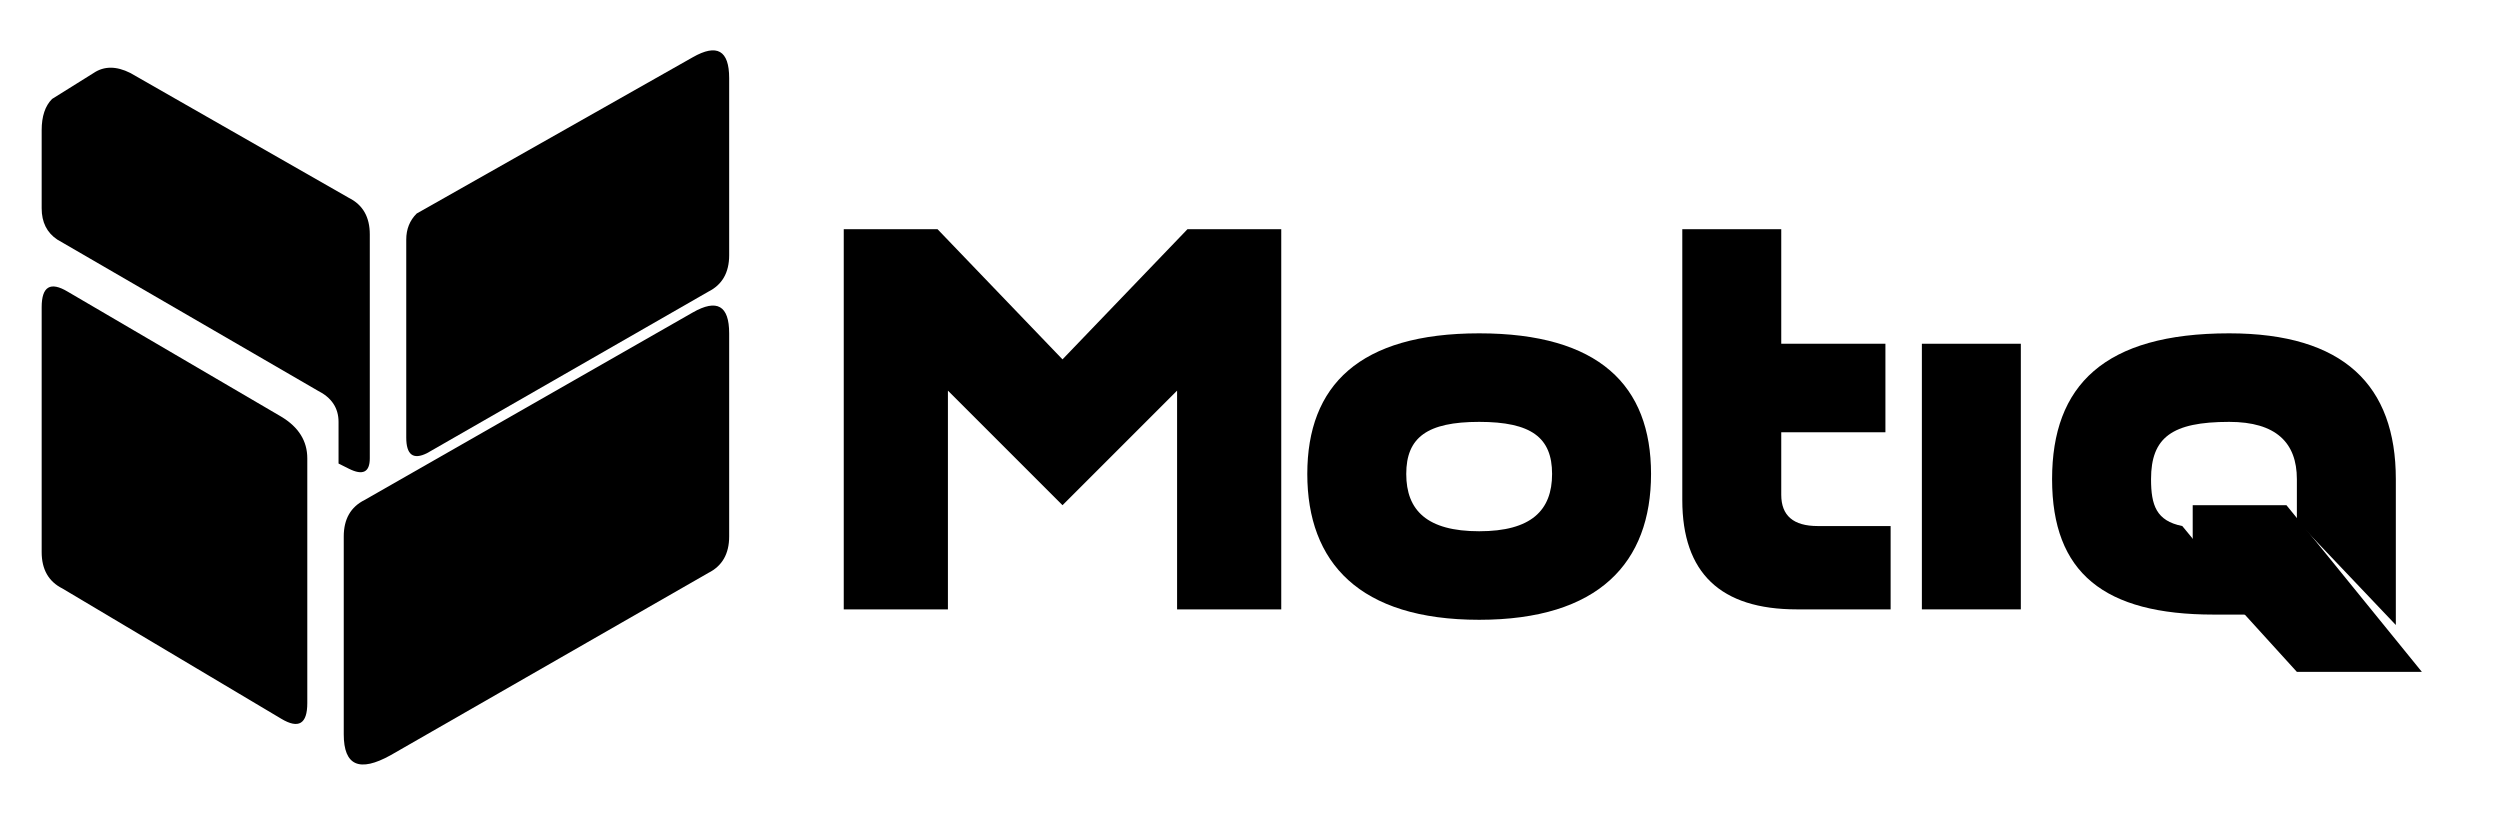
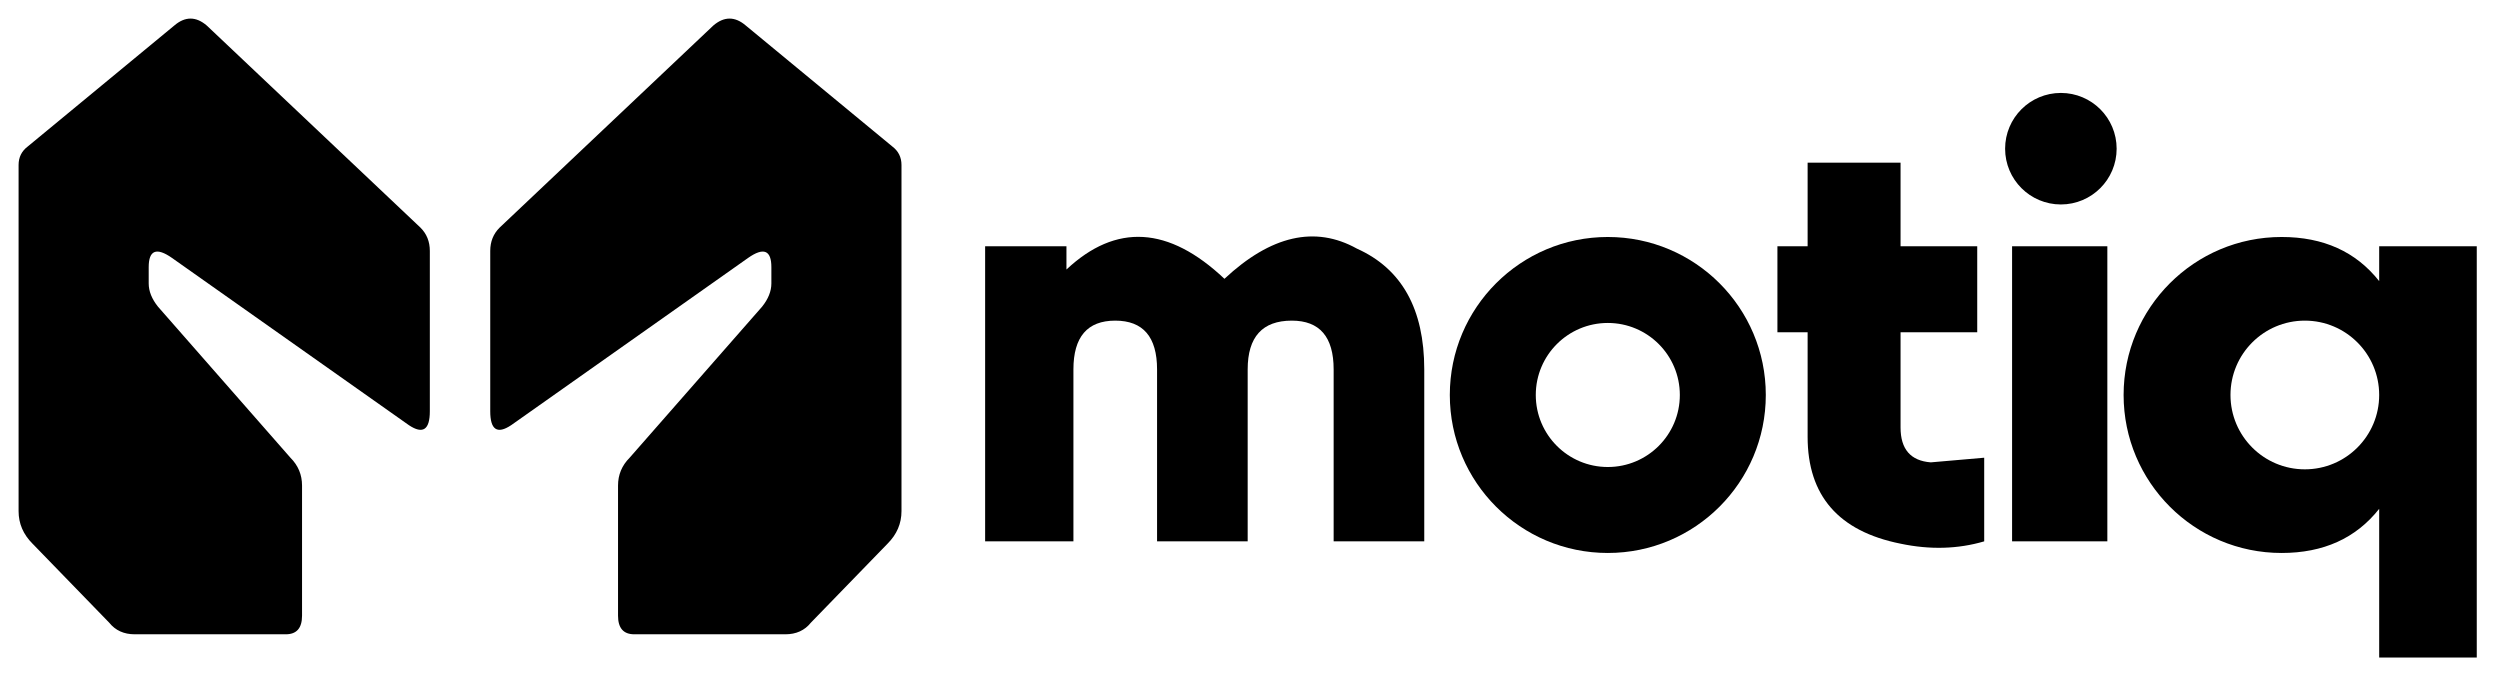
- <svg xmlns="http://www.w3.org/2000/svg" viewBox="0 0 480 156" role="img" aria-labelledby="title">
-   <g transform="translate(2 2)">
-     <path fill="#000000" d="M8 17 16 12Q19 10 23 12L65 36Q69 38 69 43V86Q69 90 65 88L63 87V79Q63 75 59 73L9 44Q6 42 6 38V23Q6 19 8 17Z" />
-     <path fill="#000000" d="M78 39 131 9Q138 5 138 13V47Q138 52 134 54L80 85Q76 87 76 82V44Q76 41 78 39Z" />
-     <path fill="#000000" d="M6 57Q6 51 11 54L52 78Q57 81 57 86V133Q57 139 52 136L10 111Q6 109 6 104Z" />
-     <path fill="#000000" d="M68 94 131 58Q138 54 138 62V101Q138 106 134 108L73 143Q64 148 64 139V101Q64 96 68 94Z" />
+ <svg xmlns="http://www.w3.org/2000/svg" viewBox="-8 -8 1076 294" role="img" aria-label="Motiq — M + hvataljka">
+   <g fill="#000000">
+     <path d="M0 63Q0 58 4 55L67 3Q74 -3 81 3L173 90Q177 94 177 100V169Q177 181 168 175L66 103Q56 96 56 107V114Q56 119 60 124L117 189Q122 194 122 201V257Q122 265 115 265H50Q43 265 39 260L6 226Q0 220 0 212Z" />
+     <path d="M0 63Q0 58 4 55L67 3Q74 -3 81 3L173 90Q177 94 177 100V169Q177 181 168 175L66 103Q56 96 56 107V114Q56 119 60 124L117 189Q122 194 122 201V257Q122 265 115 265H50Q43 265 39 260L6 226Q0 220 0 212Z" transform="translate(380 0) scale(-1 1)" />
  </g>
-   <g fill="#000000" transform="translate(162 32)">
-     <path d="M0 12H18L42 37 66 12H84V85H64V43L42 65 20 43V85H0Z" />
-     <path fill-rule="evenodd" d="M122 32C99 32 89 42 89 59S99 87 122 87 155 76 155 59 145 32 122 32ZM122 49C112 49 108 52 108 59S112 70 122 70 136 66 136 59 132 49 122 49Z" />
-     <path d="M161 12H180V34H200V51H180V63Q180 69 187 69H201V85H183Q161 85 161 64Z" />
-     <path d="M207 34H226V85H207Z" />
-     <path d="M266 32C242 32 232 42 232 60S242 86 263 86H271L257 69C252 68 251 65 251 60 251 52 255 49 266 49 275 49 279 53 279 60V68L298 88V60C298 42 288 32 266 32Z" />
-     <path d="M259 65H277L303 97H279L259 75Z" />
+   <g fill="#000000" fill-rule="evenodd">
+     <path d="M416 98H451V108Q483 78 519 112Q549 84 576 99Q605 112 605 151V225H566V151Q566 130 548 130Q529 130 529 151V225H490V151Q490 130 472 130Q454 130 454 151V225H416Z" />
+     <path d="M684 94A68 68 0 1 1 684 230A68 68 0 1 1 684 94ZM684 131A31 31 0 1 0 684 193A31 31 0 1 0 684 131Z" />
+     <path d="M770 98V62H810V98H843V135H810V176Q810 190 823 191L846 189V225Q829 230 810 226Q770 218 770 180V135H757V98Z" />
+     <path d="M858 98H899V225H858ZM879 32A24 24 0 1 1 879 80A24 24 0 1 1 879 32Z" />
+     <path d="M974 94Q1001 94 1016 113V98H1058V275H1016V211Q1001 230 974 230A68 68 0 1 1 974 94ZM984 130A32 32 0 1 0 984 194A32 32 0 1 0 984 130Z" />
  </g>
</svg>
